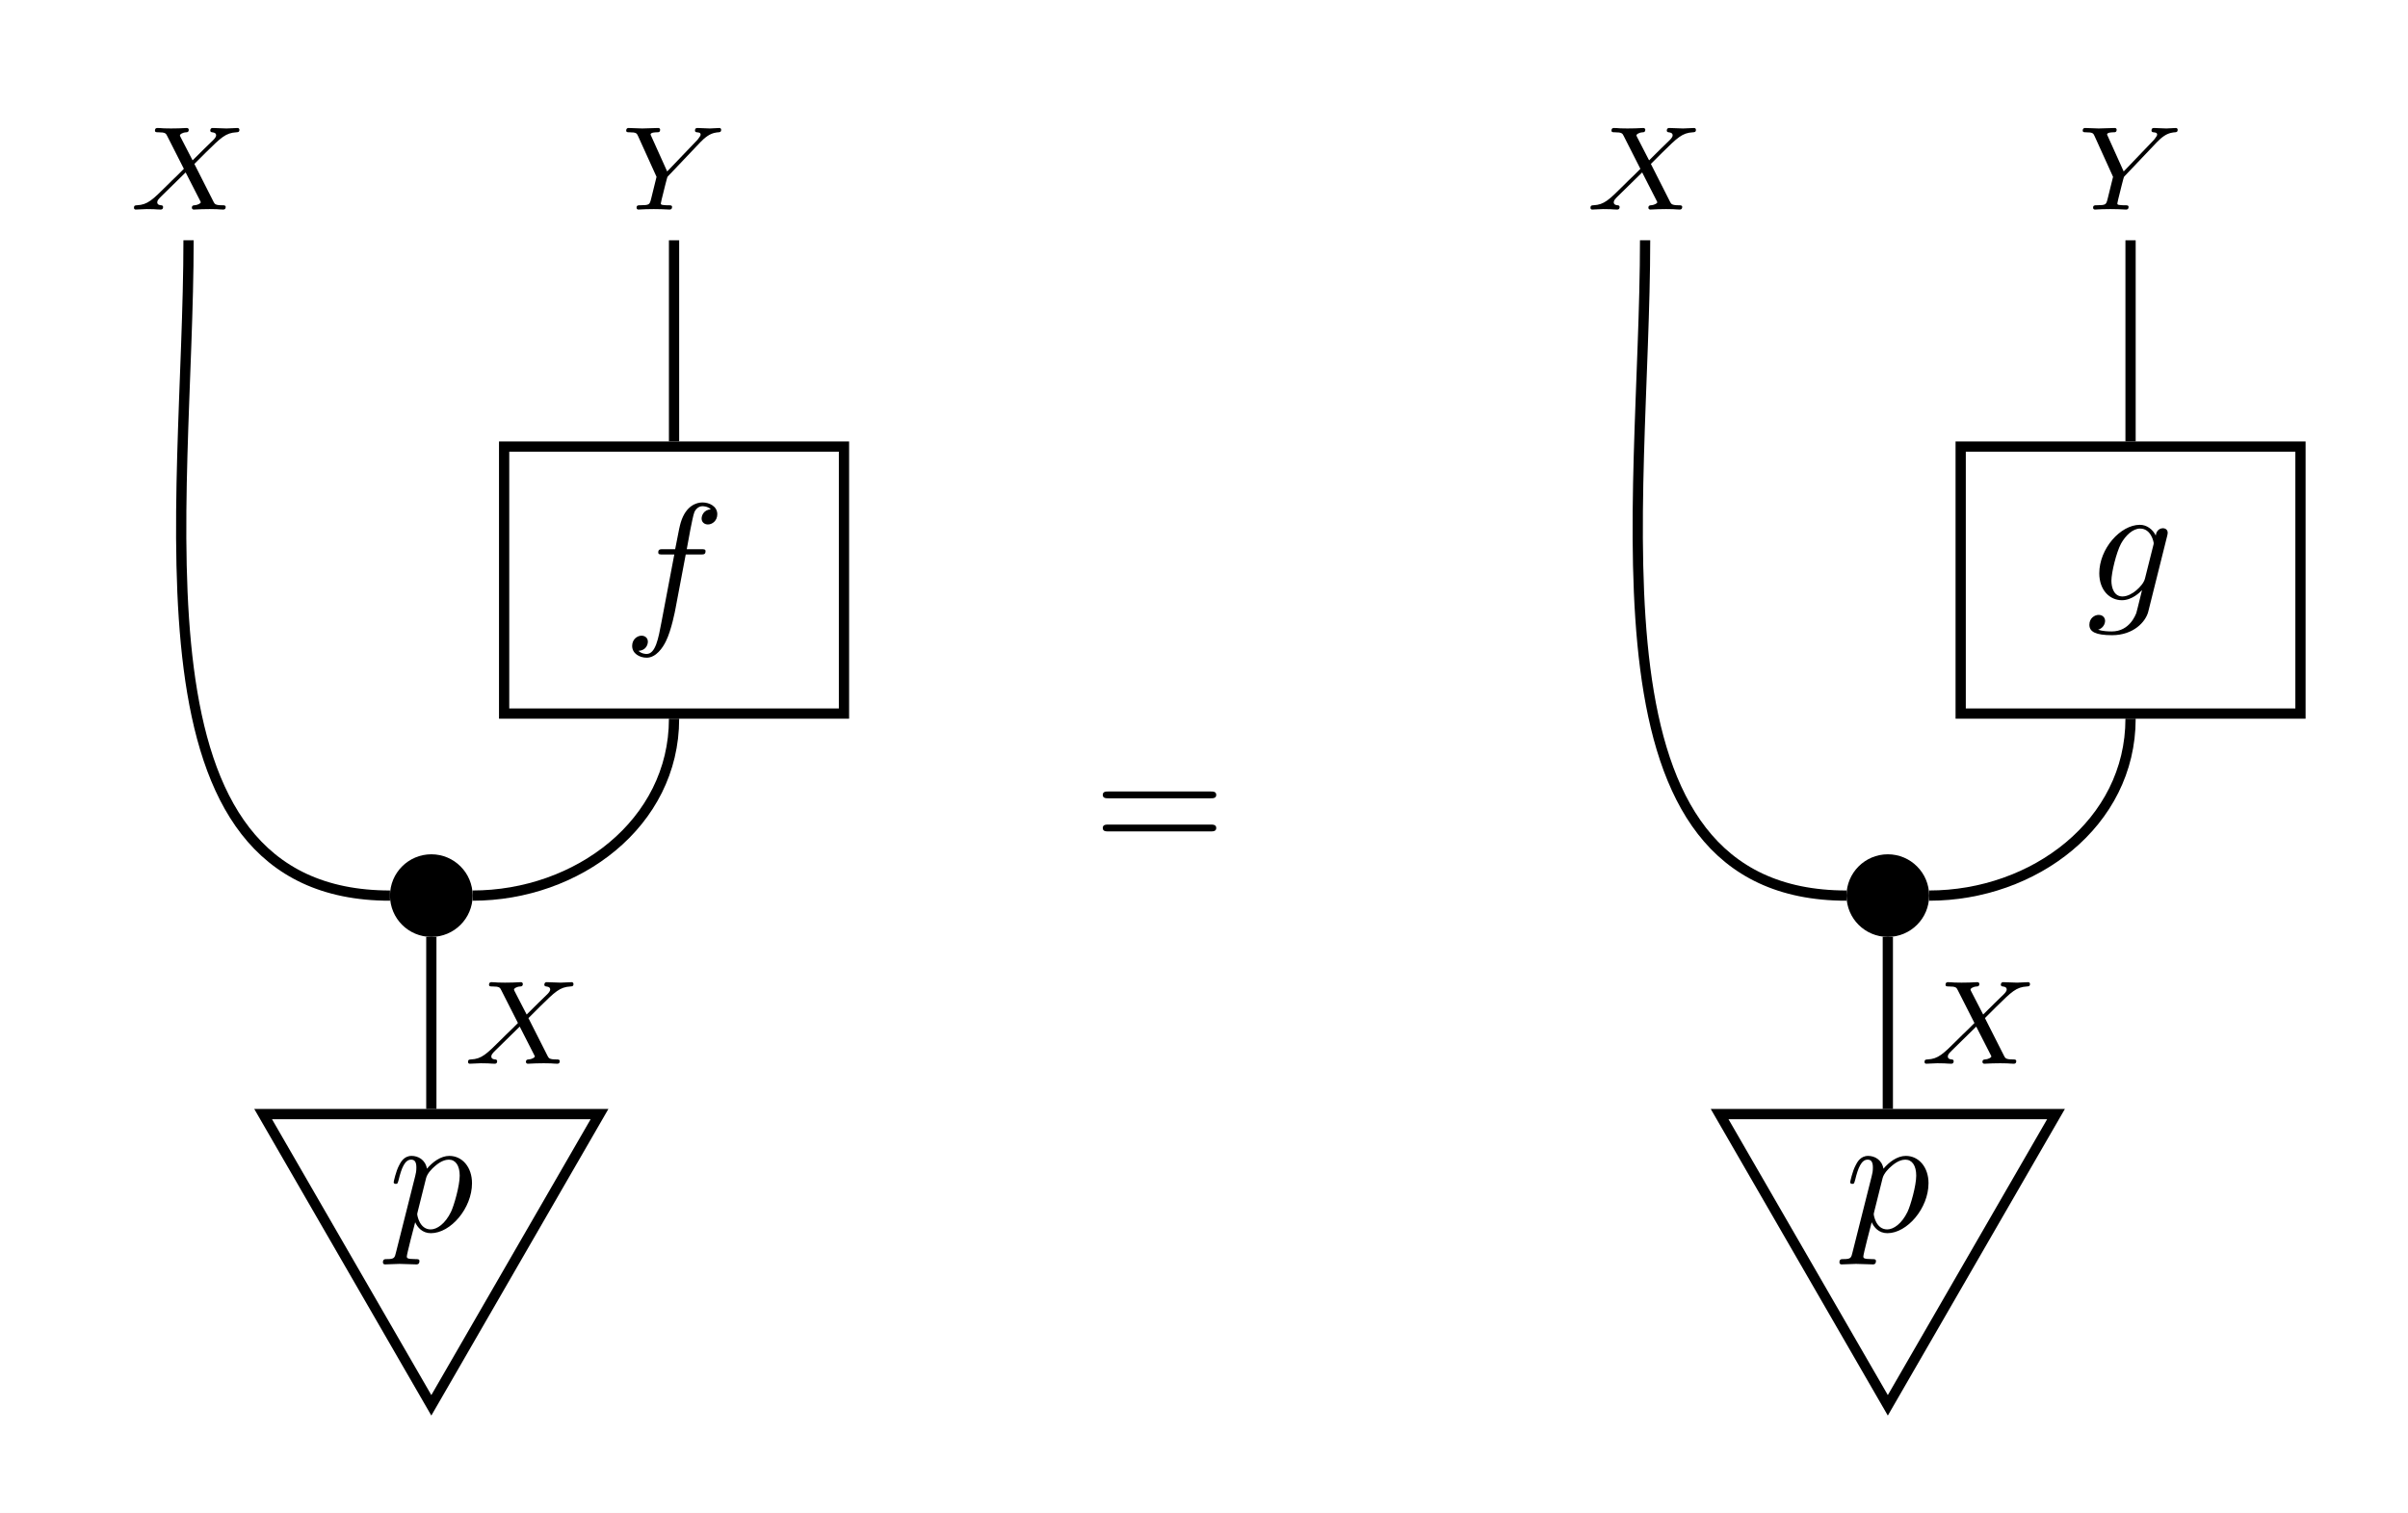
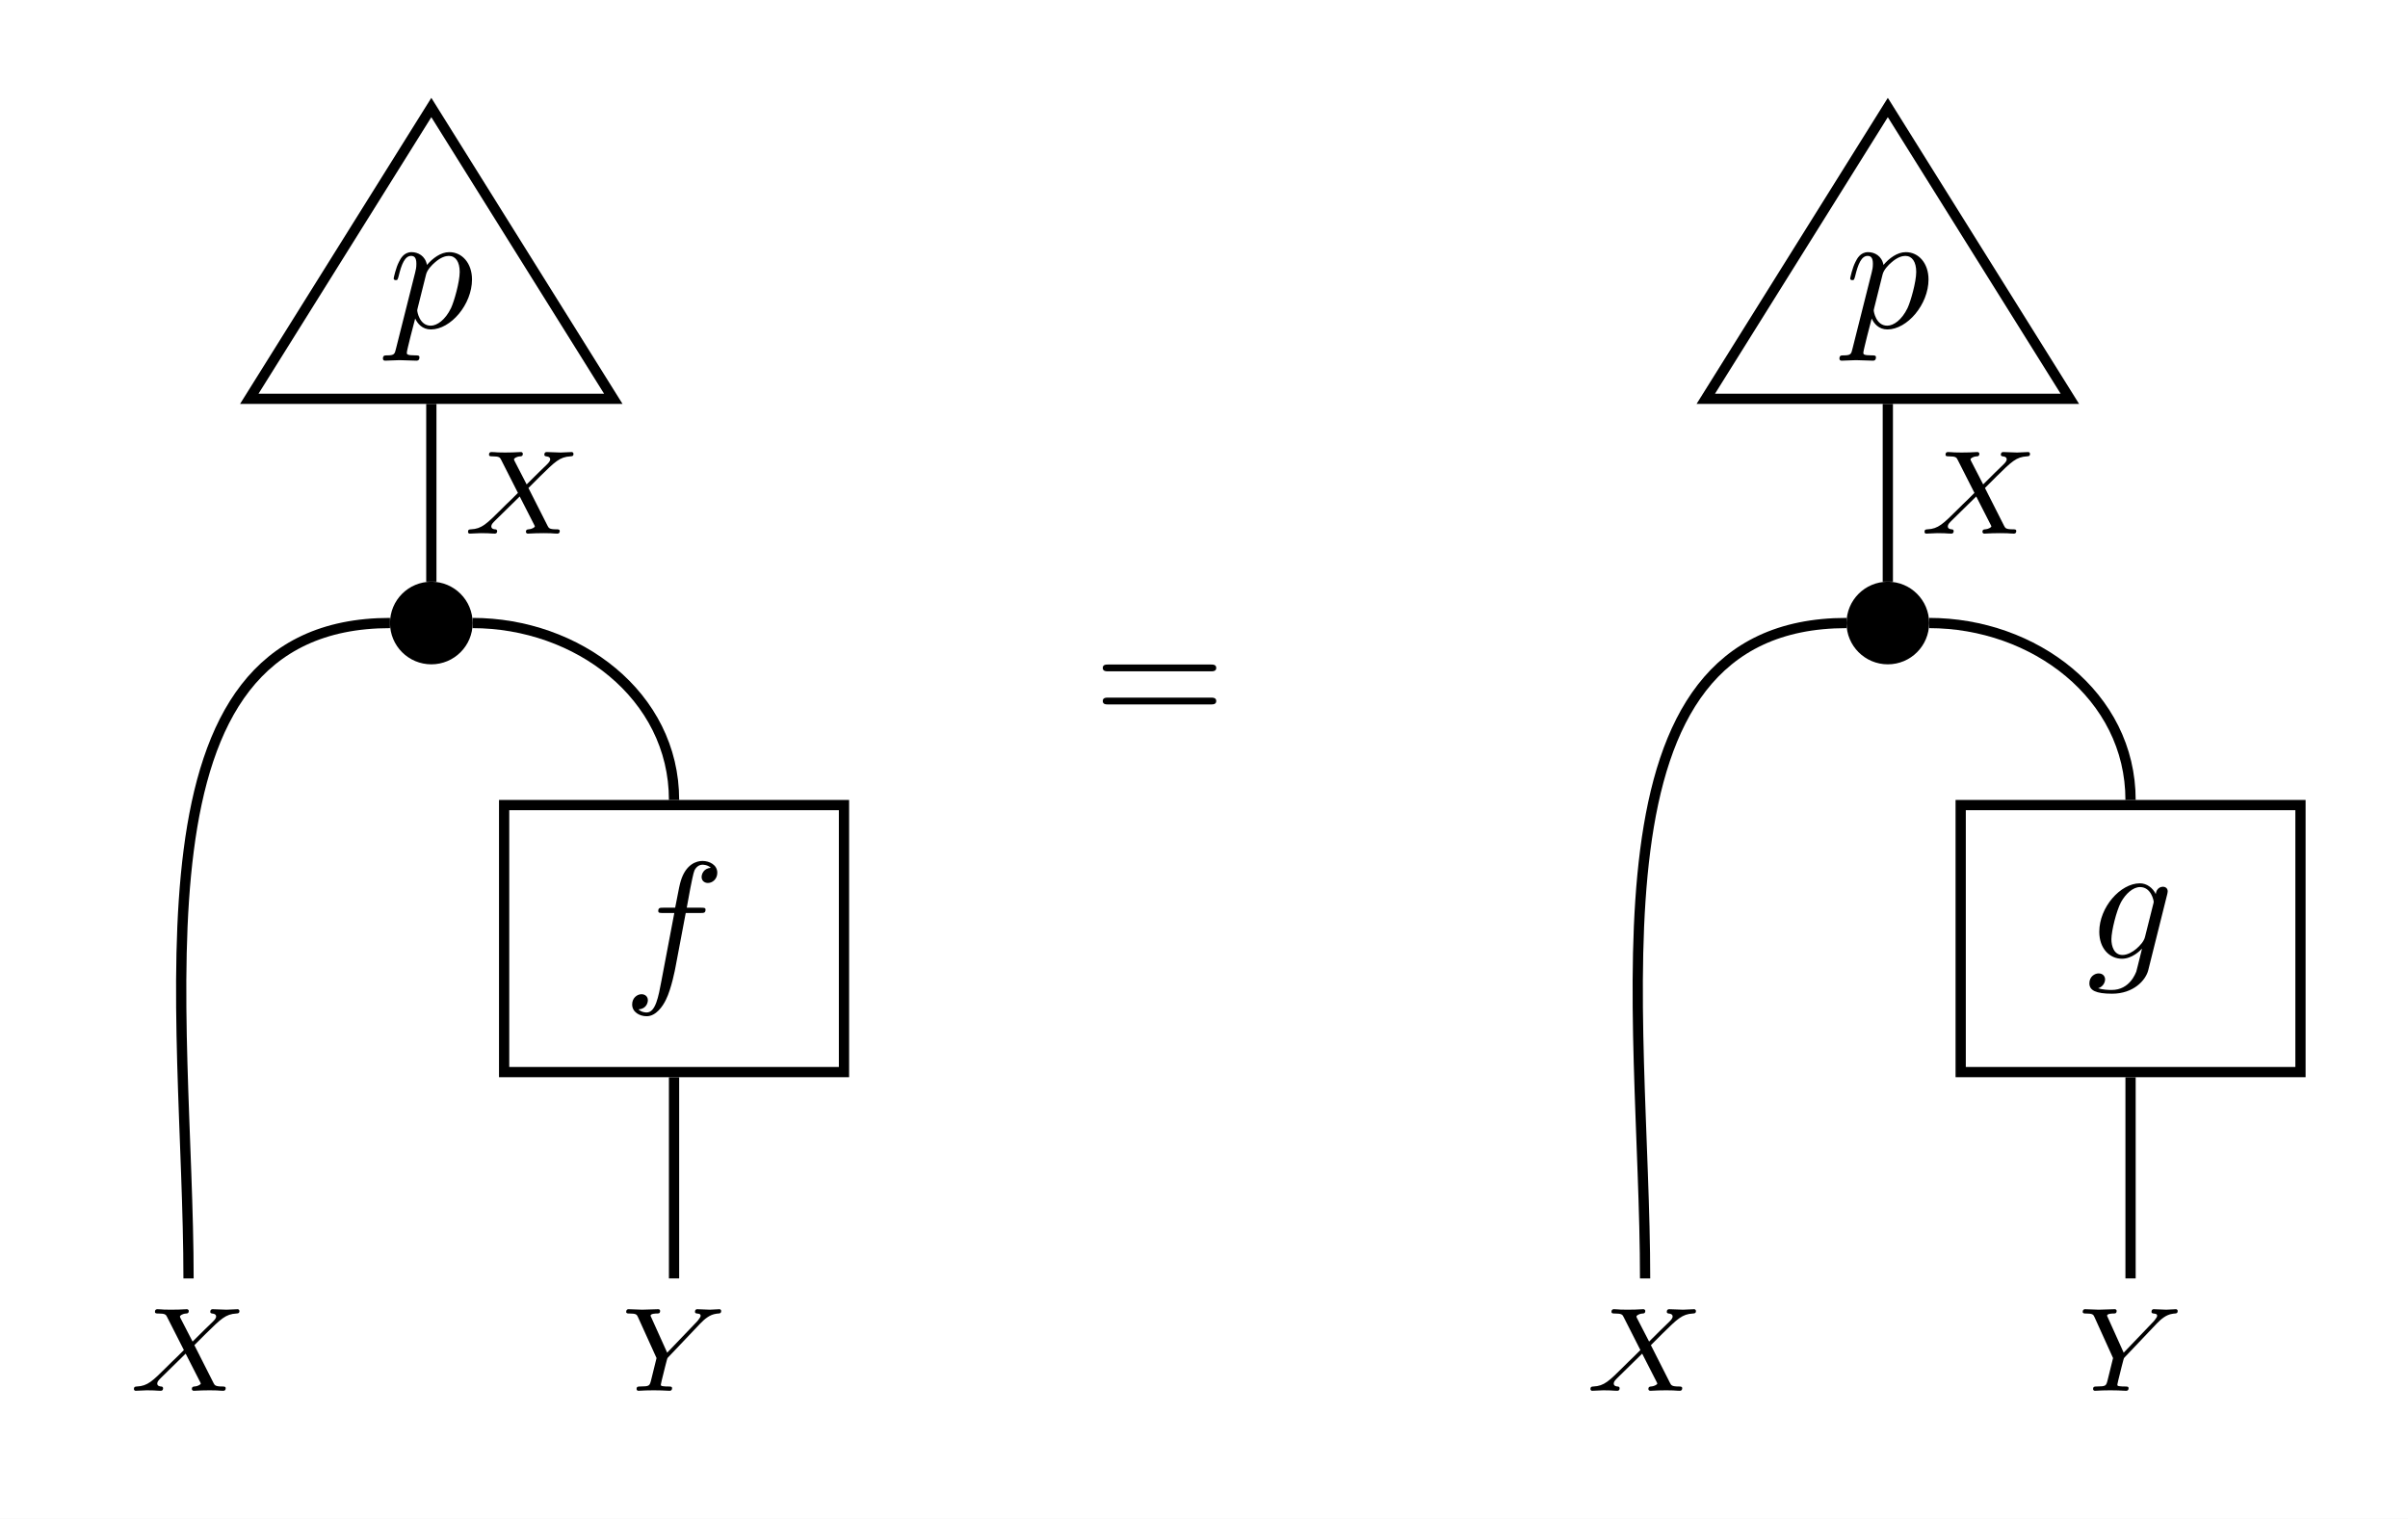
- <svg xmlns="http://www.w3.org/2000/svg" xmlns:xlink="http://www.w3.org/1999/xlink" version="1.1" width="140.594pt" height="88.34pt" viewBox="-72 -72 140.594 88.34">
+ <svg xmlns="http://www.w3.org/2000/svg" xmlns:xlink="http://www.w3.org/1999/xlink" version="1.1" width="140.594pt" height="88.672pt" viewBox="-72 -72 140.594 88.672">
  <defs>
    <path id="g2-61" d="M6.844-3.258C6.994-3.258 7.183-3.258 7.183-3.457S6.994-3.656 6.854-3.656H.887C.747-3.656 .558-3.656 .558-3.457S.747-3.258 .897-3.258H6.844ZM6.854-1.325C6.994-1.325 7.183-1.325 7.183-1.524S6.994-1.724 6.844-1.724H.897C.747-1.724 .558-1.724 .558-1.524S.747-1.325 .887-1.325H6.854Z" />
    <path id="g1-88" d="M3.877-2.664L4.54-3.327C5.433-4.205 5.705-4.477 6.332-4.512C6.423-4.519 6.507-4.519 6.507-4.659C6.507-4.742 6.43-4.763 6.409-4.763C6.207-4.763 5.963-4.735 5.753-4.735C5.572-4.735 5.126-4.763 4.944-4.763C4.889-4.763 4.805-4.742 4.805-4.61C4.805-4.603 4.805-4.519 4.91-4.512C4.972-4.505 5.147-4.491 5.147-4.338C5.147-4.233 5.042-4.122 4.972-4.052C4.917-4.003 4.031-3.138 3.773-2.873L3.068-4.24C3.055-4.261 3.034-4.31 3.034-4.338C3.034-4.387 3.166-4.498 3.403-4.512C3.452-4.512 3.55-4.519 3.55-4.666C3.55-4.672 3.543-4.763 3.431-4.763C3.285-4.763 3.11-4.742 2.964-4.742S2.657-4.735 2.511-4.735C2.392-4.735 2.225-4.735 2.099-4.742C1.981-4.749 1.834-4.763 1.723-4.763C1.688-4.763 1.576-4.763 1.576-4.61C1.576-4.512 1.667-4.512 1.778-4.512C2.183-4.512 2.218-4.442 2.287-4.303L3.264-2.378L2.873-1.988C2.741-1.862 2.413-1.548 2.287-1.416C1.437-.572 1.151-.279 .523-.251C.425-.244 .349-.244 .349-.098C.349-.07 .37 0 .446 0C.649 0 .886-.028 1.095-.028C1.213-.028 1.388-.028 1.506-.021C1.632-.014 1.785 0 1.904 0C1.939 0 2.05 0 2.05-.146C2.05-.244 1.967-.251 1.925-.251C1.855-.258 1.709-.279 1.709-.425C1.709-.537 1.799-.628 1.953-.781L3.368-2.169L4.212-.516C4.247-.446 4.254-.432 4.254-.425C4.254-.384 4.129-.272 3.884-.251C3.822-.244 3.731-.244 3.731-.098C3.731-.091 3.738 0 3.85 0C3.996 0 4.17-.021 4.317-.021S4.624-.028 4.77-.028C4.889-.028 5.056-.028 5.182-.021C5.3-.014 5.447 0 5.558 0C5.593 0 5.705 0 5.705-.153C5.705-.251 5.614-.251 5.502-.251C5.098-.251 5.063-.328 5-.446L3.877-2.664Z" />
    <path id="g1-89" d="M4.728-3.926C4.861-4.066 5-4.191 5.154-4.296C5.44-4.491 5.698-4.505 5.788-4.512C5.865-4.519 5.949-4.519 5.949-4.666C5.949-4.714 5.907-4.763 5.851-4.763C5.677-4.763 5.467-4.735 5.286-4.735C5.063-4.735 4.77-4.763 4.561-4.763C4.526-4.763 4.421-4.763 4.421-4.61C4.421-4.519 4.512-4.512 4.547-4.512C4.749-4.498 4.749-4.421 4.749-4.38C4.749-4.317 4.707-4.261 4.659-4.198C4.617-4.135 4.582-4.087 4.54-4.045L2.797-2.225L1.876-4.268C1.827-4.366 1.827-4.38 1.827-4.387C1.827-4.512 2.162-4.512 2.204-4.512C2.294-4.512 2.385-4.512 2.385-4.666C2.385-4.672 2.385-4.763 2.273-4.763C2.064-4.763 1.548-4.735 1.339-4.735C1.165-4.735 .718-4.763 .544-4.763C.488-4.763 .404-4.742 .404-4.61C.404-4.512 .495-4.512 .593-4.512C.997-4.512 1.025-4.449 1.095-4.296L2.176-1.911L1.862-.635C1.771-.279 1.764-.258 1.22-.251C1.102-.251 1.011-.251 1.011-.105C1.011-.035 1.06 0 1.123 0C1.255 0 1.416-.021 1.555-.021C1.688-.021 1.89-.028 2.015-.028C2.155-.028 2.315-.021 2.462-.021S2.783 0 2.929 0C2.971 0 3.082 0 3.082-.153C3.082-.251 2.999-.251 2.845-.251C2.734-.251 2.706-.251 2.58-.265C2.448-.279 2.427-.293 2.427-.363C2.427-.404 2.511-.739 2.559-.928C2.615-1.151 2.762-1.757 2.776-1.785C2.803-1.89 2.803-1.904 2.873-1.974L4.728-3.926Z" />
    <path id="g0-102" d="M3.656-3.985H4.513C4.712-3.985 4.812-3.985 4.812-4.184C4.812-4.294 4.712-4.294 4.543-4.294H3.716L3.925-5.43C3.965-5.639 4.105-6.346 4.164-6.466C4.254-6.655 4.423-6.804 4.633-6.804C4.672-6.804 4.932-6.804 5.121-6.625C4.682-6.585 4.583-6.237 4.583-6.087C4.583-5.858 4.762-5.738 4.951-5.738C5.21-5.738 5.499-5.958 5.499-6.336C5.499-6.795 5.041-7.024 4.633-7.024C4.294-7.024 3.666-6.844 3.367-5.858C3.308-5.649 3.278-5.549 3.039-4.294H2.351C2.162-4.294 2.052-4.294 2.052-4.105C2.052-3.985 2.142-3.985 2.331-3.985H2.989L2.242-.05C2.062 .917 1.893 1.823 1.375 1.823C1.335 1.823 1.086 1.823 .897 1.644C1.355 1.614 1.445 1.255 1.445 1.106C1.445 .877 1.265 .757 1.076 .757C.817 .757 .528 .976 .528 1.355C.528 1.803 .966 2.042 1.375 2.042C1.923 2.042 2.321 1.455 2.501 1.076C2.819 .448 3.049-.757 3.059-.827L3.656-3.985Z" />
    <path id="g0-103" d="M4.692-3.756C4.702-3.816 4.722-3.866 4.722-3.935C4.722-4.105 4.603-4.204 4.433-4.204C4.334-4.204 4.065-4.134 4.025-3.776C3.846-4.144 3.497-4.403 3.098-4.403C1.963-4.403 .727-3.009 .727-1.574C.727-.588 1.335 0 2.052 0C2.64 0 3.108-.468 3.208-.578L3.218-.568C3.009 .319 2.889 .727 2.889 .747C2.849 .837 2.511 1.823 1.455 1.823C1.265 1.823 .936 1.813 .658 1.724C.956 1.634 1.066 1.375 1.066 1.205C1.066 1.046 .956 .857 .687 .857C.468 .857 .149 1.036 .149 1.435C.149 1.843 .518 2.042 1.474 2.042C2.72 2.042 3.437 1.265 3.587 .667L4.692-3.756ZM3.397-1.275C3.337-1.016 3.108-.767 2.889-.578C2.68-.399 2.371-.219 2.082-.219C1.584-.219 1.435-.737 1.435-1.136C1.435-1.614 1.724-2.79 1.993-3.298C2.262-3.786 2.69-4.184 3.108-4.184C3.766-4.184 3.905-3.377 3.905-3.328S3.885-3.218 3.875-3.178L3.397-1.275Z" />
    <path id="g0-112" d="M.448 1.215C.369 1.554 .349 1.624-.09 1.624C-.209 1.624-.319 1.624-.319 1.813C-.319 1.893-.269 1.933-.189 1.933C.08 1.933 .369 1.903 .648 1.903C.976 1.903 1.315 1.933 1.634 1.933C1.684 1.933 1.813 1.933 1.813 1.733C1.813 1.624 1.714 1.624 1.574 1.624C1.076 1.624 1.076 1.554 1.076 1.465C1.076 1.345 1.494-.279 1.564-.528C1.694-.239 1.973 .11 2.481 .11C3.636 .11 4.882-1.345 4.882-2.809C4.882-3.746 4.314-4.403 3.557-4.403C3.059-4.403 2.58-4.045 2.252-3.656C2.152-4.194 1.724-4.403 1.355-4.403C.897-4.403 .707-4.015 .618-3.836C.438-3.497 .309-2.899 .309-2.869C.309-2.77 .408-2.77 .428-2.77C.528-2.77 .538-2.78 .598-2.999C.767-3.706 .966-4.184 1.325-4.184C1.494-4.184 1.634-4.105 1.634-3.726C1.634-3.497 1.604-3.387 1.564-3.218L.448 1.215ZM2.202-3.108C2.271-3.377 2.54-3.656 2.72-3.806C3.068-4.115 3.357-4.184 3.527-4.184C3.925-4.184 4.164-3.836 4.164-3.248S3.836-1.514 3.656-1.136C3.318-.438 2.839-.11 2.471-.11C1.813-.11 1.684-.936 1.684-.996C1.684-1.016 1.684-1.036 1.714-1.156L2.202-3.108Z" />
  </defs>
  <g id="page1">
-     <path d="M-72 16.34V-72H68.594V16.34Z" fill="#fff" />
-     <path d="M-46.816 10.062L-36.996-6.945H-56.637Z" fill="#fff" />
-     <path d="M-46.816 10.062L-36.996-6.945H-56.637Z" stroke="#000" fill="none" stroke-width=".598" stroke-miterlimit="10" />
-     <g transform="matrix(1 0 0 1 -45.02645 23.85367)">
-       <use x="-4.297" y="-23.954" xlink:href="#g0-112" />
+     <path d="M-72 16.672V-72H68.594V16.672Z" fill="#fff" />
+     <path d="M-46.816-65.723L-57.445-48.715H-36.191Z" fill="#fff" />
+     <path d="M-46.816-65.723L-57.445-48.715H-36.191Z" stroke="#000" fill="none" stroke-width=".598" stroke-miterlimit="10" />
+     <g transform="matrix(1 0 0 1 -45.02642 -21.5014)">
+       <use x="-4.297" y="-31.374" xlink:href="#g0-112" />
    </g>
-     <path d="M-44.703-19.703C-44.703-20.867-45.648-21.816-46.816-21.816C-47.984-21.816-48.93-20.867-48.93-19.703C-48.93-18.535-47.984-17.59-46.816-17.59C-45.648-17.59-44.703-18.535-44.703-19.703Z" />
-     <path d="M-44.703-19.703C-44.703-20.867-45.648-21.816-46.816-21.816C-47.984-21.816-48.93-20.867-48.93-19.703C-48.93-18.535-47.984-17.59-46.816-17.59C-45.648-17.59-44.703-18.535-44.703-19.703Z" stroke="#000" fill="none" stroke-width=".598" stroke-miterlimit="10" />
-     <path d="M-46.816-7.246V-17.289" stroke="#000" fill="none" stroke-width=".598" stroke-miterlimit="10" />
-     <g transform="matrix(1 0 0 1 -40.72665 14.06897)">
-       <use x="-4.297" y="-23.954" xlink:href="#g1-88" />
+     <path d="M-44.703-35.625C-44.703-36.793-45.648-37.738-46.816-37.738C-47.984-37.738-48.93-36.793-48.93-35.625S-47.984-33.512-46.816-33.512C-45.648-33.512-44.703-34.457-44.703-35.625Z" />
+     <path d="M-44.703-35.625C-44.703-36.793-45.648-37.738-46.816-37.738C-47.984-37.738-48.93-36.793-48.93-35.625S-47.984-33.512-46.816-33.512C-45.648-33.512-44.703-34.457-44.703-35.625Z" stroke="#000" fill="none" stroke-width=".598" stroke-miterlimit="10" />
+     <path d="M-46.816-48.418V-38.039" stroke="#000" fill="none" stroke-width=".598" stroke-miterlimit="10" />
+     <g transform="matrix(1 0 0 1 -40.72672 -9.4707)">
+       <use x="-4.297" y="-31.374" xlink:href="#g1-88" />
    </g>
-     <path d="M-42.566-30.332H-22.723V-45.922H-42.566Z" fill="#fff" />
-     <path d="M-42.566-30.332H-22.723V-45.922H-42.566Z" stroke="#000" fill="none" stroke-width=".598" stroke-miterlimit="10" />
-     <g transform="matrix(1 0 0 1 -31.32185 -11.6827)">
-       <use x="-4.297" y="-23.954" xlink:href="#g0-102" />
+     <path d="M-42.566-9.406H-22.723V-24.996H-42.566Z" fill="#fff" />
+     <path d="M-42.566-9.406H-22.723V-24.996H-42.566Z" stroke="#000" fill="none" stroke-width=".598" stroke-miterlimit="10" />
+     <g transform="matrix(1 0 0 1 -31.32182 16.6641)">
+       <use x="-4.297" y="-31.374" xlink:href="#g0-102" />
    </g>
-     <path d="M-49.23-19.703C-64.883-19.703-60.992-42.316-60.992-57.969" stroke="#000" fill="none" stroke-width=".598" stroke-miterlimit="10" />
-     <path d="M-44.406-19.703C-38.297-19.703-32.645-23.926-32.645-30.031" stroke="#000" fill="none" stroke-width=".598" stroke-miterlimit="10" />
-     <path d="M-32.645-46.223V-57.969" stroke="#000" fill="none" stroke-width=".598" stroke-miterlimit="10" />
-     <g transform="matrix(1 0 0 1 -31.54635 -35.8094)">
-       <use x="-4.297" y="-23.954" xlink:href="#g1-89" />
+     <path d="M-49.23-35.625C-64.883-35.625-60.992-13.012-60.992 2.641" stroke="#000" fill="none" stroke-width=".598" stroke-miterlimit="10" />
+     <path d="M-44.406-35.625C-38.297-35.625-32.645-31.402-32.645-25.293" stroke="#000" fill="none" stroke-width=".598" stroke-miterlimit="10" />
+     <path d="M-32.645-9.105V2.641" stroke="#000" fill="none" stroke-width=".598" stroke-miterlimit="10" />
+     <g transform="matrix(1 0 0 1 -31.54632 40.57486)">
+       <use x="-4.297" y="-31.374" xlink:href="#g1-89" />
    </g>
-     <g transform="matrix(1 0 0 1 -60.23145 -35.8094)">
-       <use x="-4.297" y="-23.954" xlink:href="#g1-88" />
+     <g transform="matrix(1 0 0 1 -60.23142 40.57486)">
+       <use x="-4.297" y="-31.374" xlink:href="#g1-88" />
    </g>
    <g transform="matrix(1 0 0 1 -3.87442 1.8275)">
-       <use x="-4.297" y="-23.954" xlink:href="#g2-61" />
+       <use x="-4.297" y="-31.374" xlink:href="#g2-61" />
    </g>
-     <path d="M38.223 10.062L48.043-6.945H28.402Z" fill="#fff" />
-     <path d="M38.223 10.062L48.043-6.945H28.402Z" stroke="#000" fill="none" stroke-width=".598" stroke-miterlimit="10" />
-     <g transform="matrix(1 0 0 1 40.01395 23.85367)">
-       <use x="-4.297" y="-23.954" xlink:href="#g0-112" />
+     <path d="M38.223-65.723L27.594-48.715H48.852Z" fill="#fff" />
+     <path d="M38.223-65.723L27.594-48.715H48.852Z" stroke="#000" fill="none" stroke-width=".598" stroke-miterlimit="10" />
+     <g transform="matrix(1 0 0 1 40.01398 -21.5014)">
+       <use x="-4.297" y="-31.374" xlink:href="#g0-112" />
    </g>
-     <path d="M40.336-19.703C40.336-20.867 39.391-21.816 38.223-21.816S36.109-20.867 36.109-19.703C36.109-18.535 37.055-17.59 38.223-17.59S40.336-18.535 40.336-19.703Z" />
-     <path d="M40.336-19.703C40.336-20.867 39.391-21.816 38.223-21.816S36.109-20.867 36.109-19.703C36.109-18.535 37.055-17.59 38.223-17.59S40.336-18.535 40.336-19.703Z" stroke="#000" fill="none" stroke-width=".598" stroke-miterlimit="10" />
-     <path d="M38.223-7.246V-17.289" stroke="#000" fill="none" stroke-width=".598" stroke-miterlimit="10" />
-     <g transform="matrix(1 0 0 1 44.31365 14.06897)">
-       <use x="-4.297" y="-23.954" xlink:href="#g1-88" />
+     <path d="M40.336-35.625C40.336-36.793 39.391-37.738 38.223-37.738C37.055-37.738 36.109-36.793 36.109-35.625S37.055-33.512 38.223-33.512C39.391-33.512 40.336-34.457 40.336-35.625Z" />
+     <path d="M40.336-35.625C40.336-36.793 39.391-37.738 38.223-37.738C37.055-37.738 36.109-36.793 36.109-35.625S37.055-33.512 38.223-33.512C39.391-33.512 40.336-34.457 40.336-35.625Z" stroke="#000" fill="none" stroke-width=".598" stroke-miterlimit="10" />
+     <path d="M38.223-48.418V-38.039" stroke="#000" fill="none" stroke-width=".598" stroke-miterlimit="10" />
+     <g transform="matrix(1 0 0 1 44.31368 -9.4707)">
+       <use x="-4.297" y="-31.374" xlink:href="#g1-88" />
    </g>
-     <path d="M42.477-30.332H62.316V-45.922H42.477Z" fill="#fff" />
-     <path d="M42.477-30.332H62.316V-45.922H42.477Z" stroke="#000" fill="none" stroke-width=".598" stroke-miterlimit="10" />
-     <g transform="matrix(1 0 0 1 54.13895 -12.9972)">
-       <use x="-4.297" y="-23.954" xlink:href="#g0-103" />
+     <path d="M42.477-9.406H62.316V-24.996H42.477Z" fill="#fff" />
+     <path d="M42.477-9.406H62.316V-24.996H42.477Z" stroke="#000" fill="none" stroke-width=".598" stroke-miterlimit="10" />
+     <g transform="matrix(1 0 0 1 54.13888 15.3495)">
+       <use x="-4.297" y="-31.374" xlink:href="#g0-103" />
    </g>
-     <path d="M35.809-19.703C20.156-19.703 24.051-42.316 24.051-57.969" stroke="#000" fill="none" stroke-width=".598" stroke-miterlimit="10" />
-     <path d="M40.637-19.703C46.742-19.703 52.395-23.926 52.395-30.031" stroke="#000" fill="none" stroke-width=".598" stroke-miterlimit="10" />
-     <path d="M52.395-46.223V-57.969" stroke="#000" fill="none" stroke-width=".598" stroke-miterlimit="10" />
-     <g transform="matrix(1 0 0 1 53.49405 -35.8094)">
-       <use x="-4.297" y="-23.954" xlink:href="#g1-89" />
+     <path d="M35.809-35.625C20.156-35.625 24.051-13.012 24.051 2.641" stroke="#000" fill="none" stroke-width=".598" stroke-miterlimit="10" />
+     <path d="M40.637-35.625C46.742-35.625 52.395-31.402 52.395-25.293" stroke="#000" fill="none" stroke-width=".598" stroke-miterlimit="10" />
+     <path d="M52.395-9.105V2.641" stroke="#000" fill="none" stroke-width=".598" stroke-miterlimit="10" />
+     <g transform="matrix(1 0 0 1 53.49408 40.57486)">
+       <use x="-4.297" y="-31.374" xlink:href="#g1-89" />
    </g>
-     <g transform="matrix(1 0 0 1 24.80895 -35.8094)">
-       <use x="-4.297" y="-23.954" xlink:href="#g1-88" />
+     <g transform="matrix(1 0 0 1 24.80898 40.57486)">
+       <use x="-4.297" y="-31.374" xlink:href="#g1-88" />
    </g>
  </g>
</svg>
